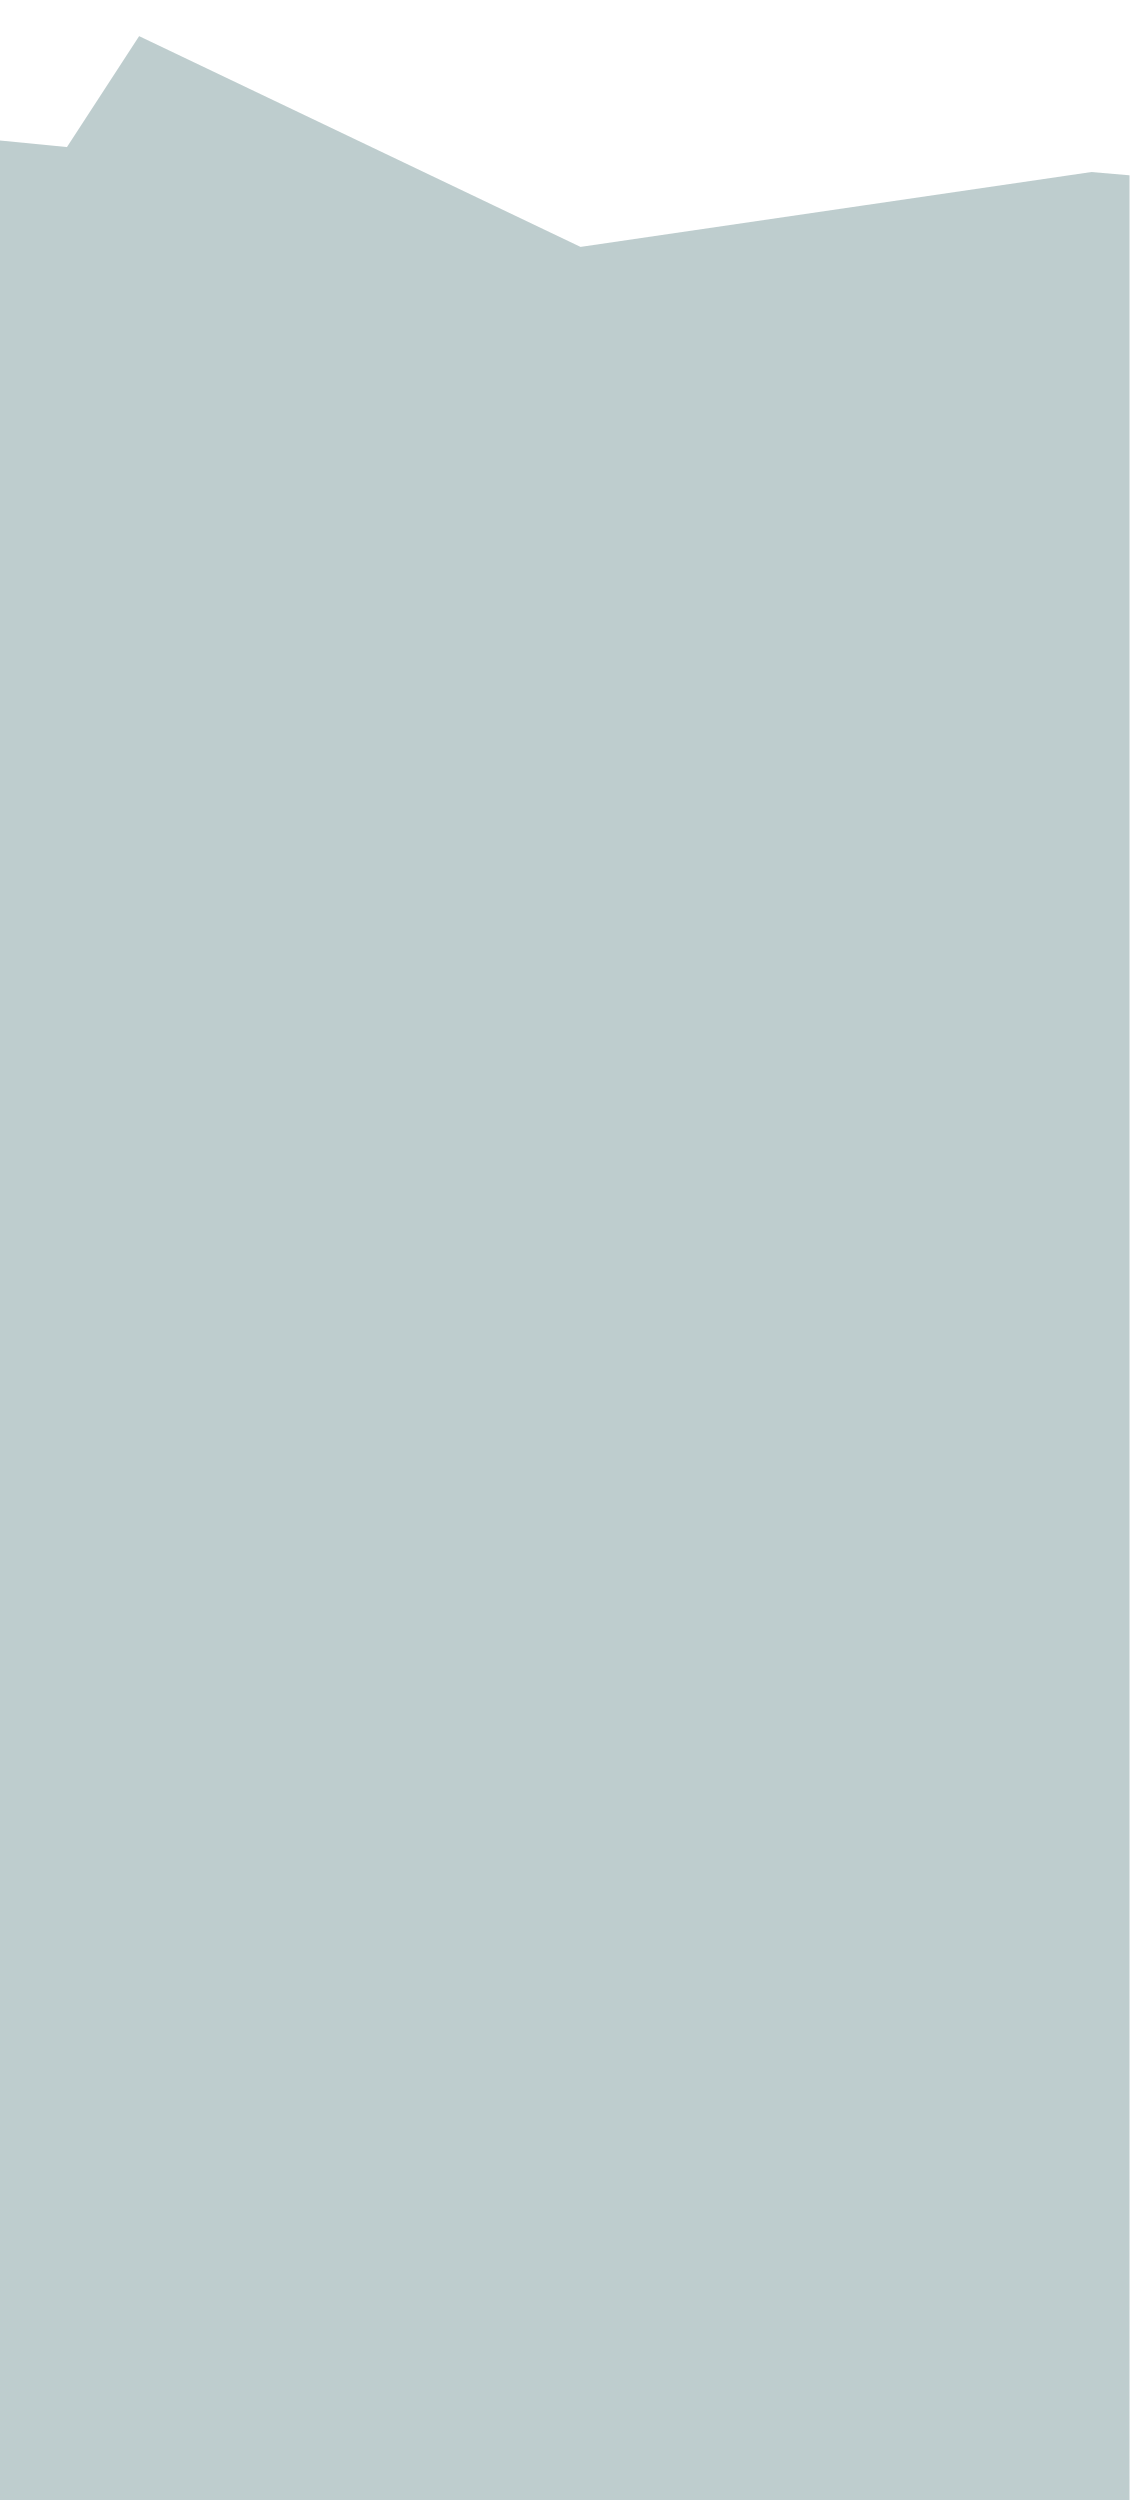
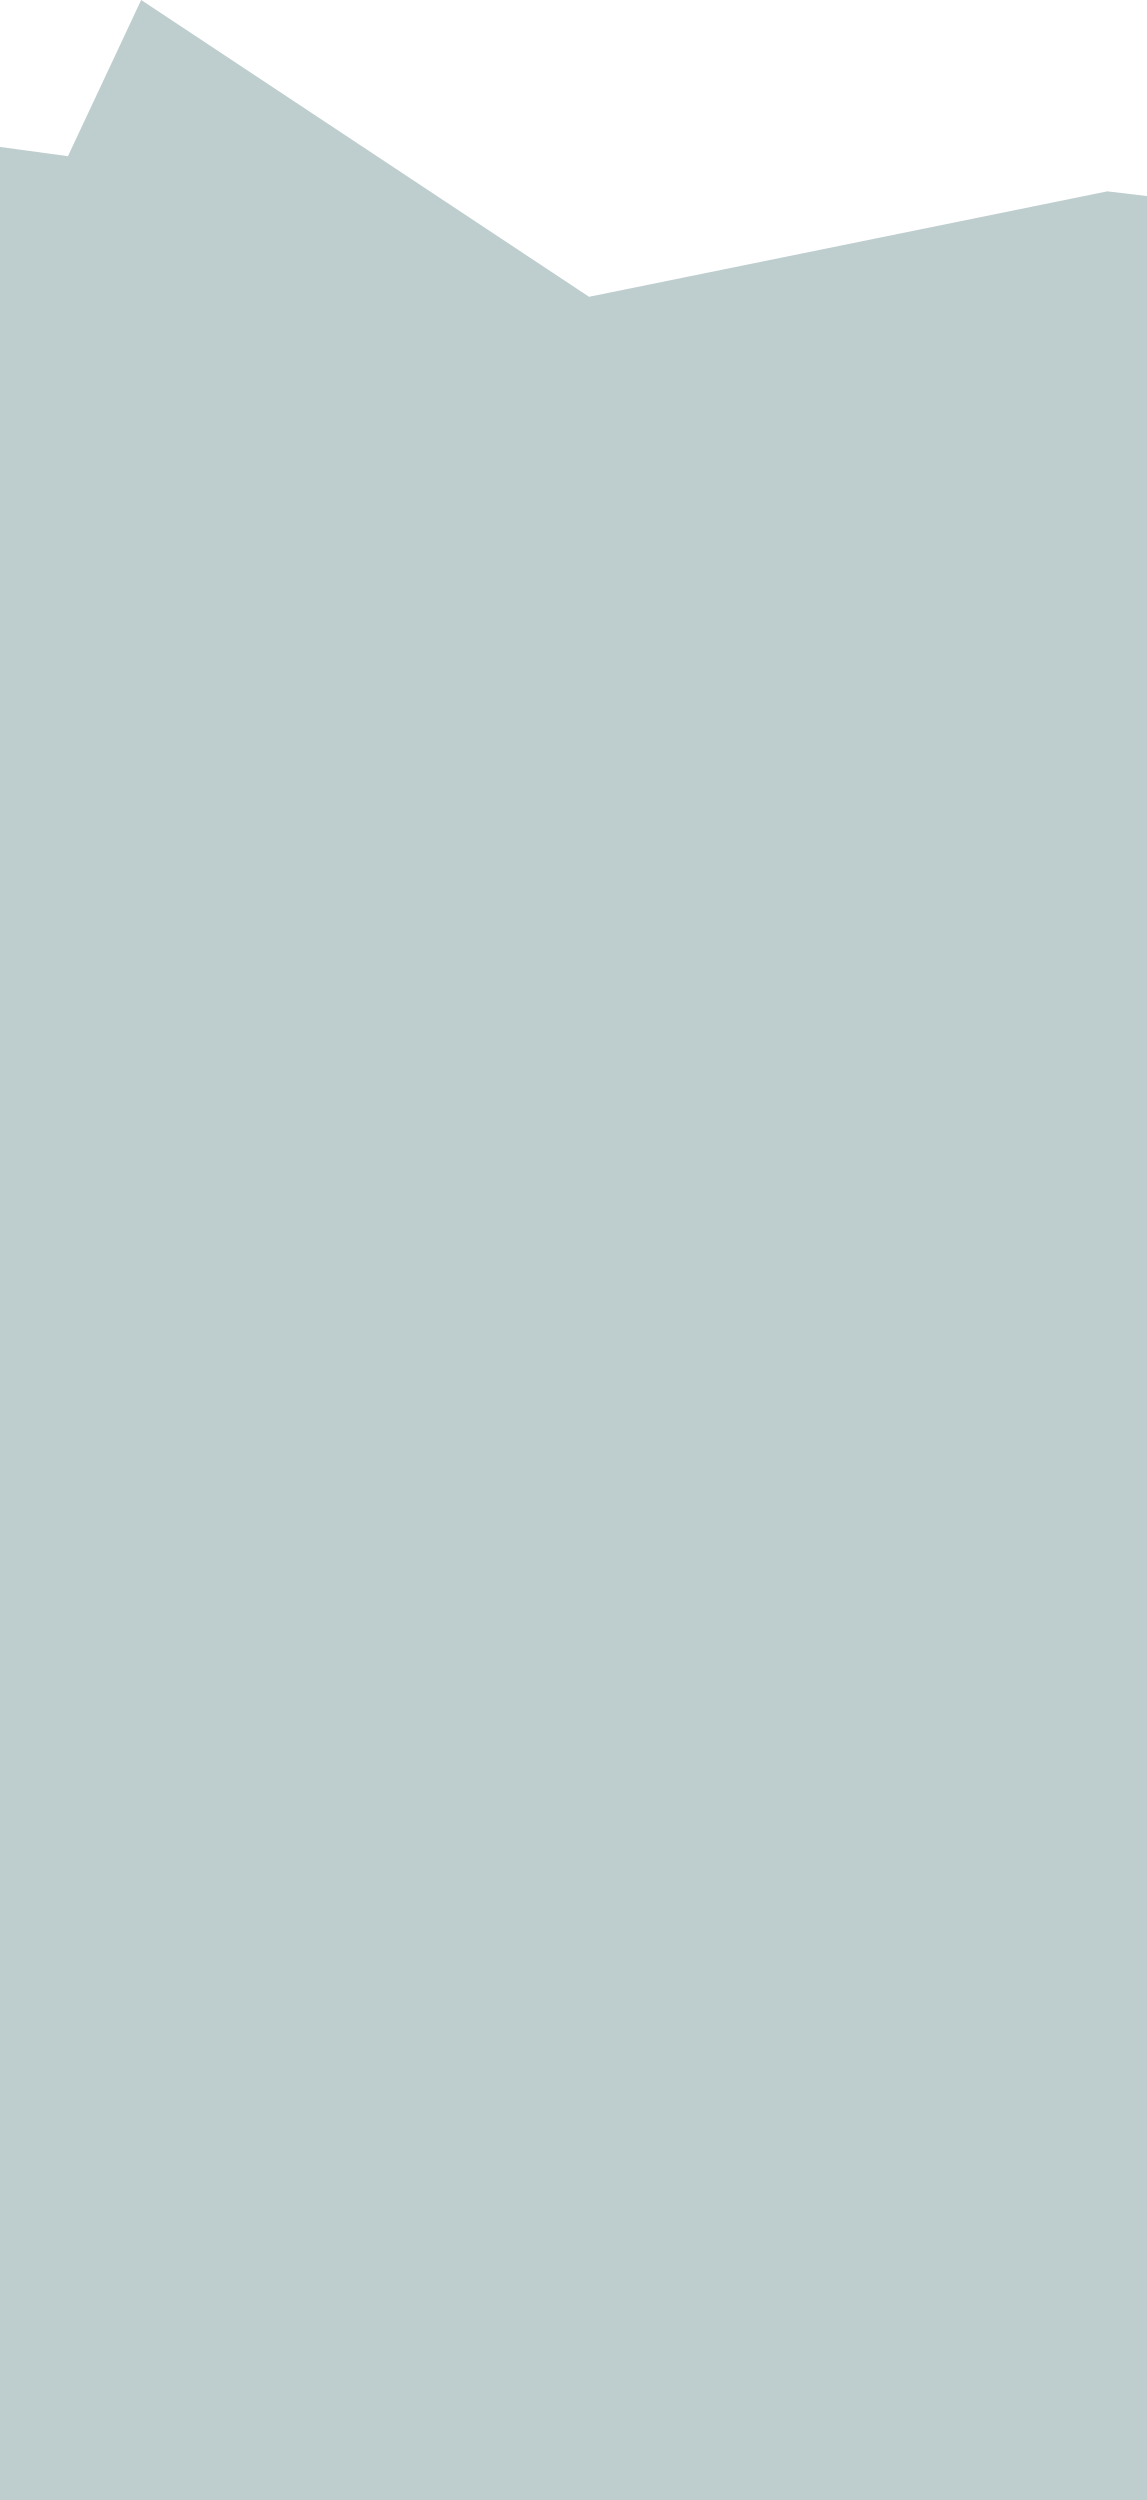
- <svg xmlns="http://www.w3.org/2000/svg" width="375" height="830" viewBox="0 0 375 830" fill="none">
-   <mask id="mask0_187_1351" style="mask-type:alpha" maskUnits="userSpaceOnUse" x="0" y="0" width="375" height="856">
-     <path d="M0 0H375V856H0V0Z" fill="#BECDCE" />
-   </mask>
-   <g mask="url(#mask0_187_1351)">
-     <path d="M648.935 12H754V832H-175V29.493L22.228 48.828L46.191 12L192.729 81.972L362.308 57.114L491.336 68.162L648.935 12Z" fill="#BECDCE" />
-   </g>
+ <svg xmlns="http://www.w3.org/2000/svg" width="375" height="818" viewBox="0 0 375 818" fill="none">
+   <path d="M648.935 0H754V1138H-175V24.277L22.228 51.109L46.191 0L192.729 97.108L362.309 62.609L491.336 77.942L648.935 0Z" fill="#BECDCE" />
</svg>
